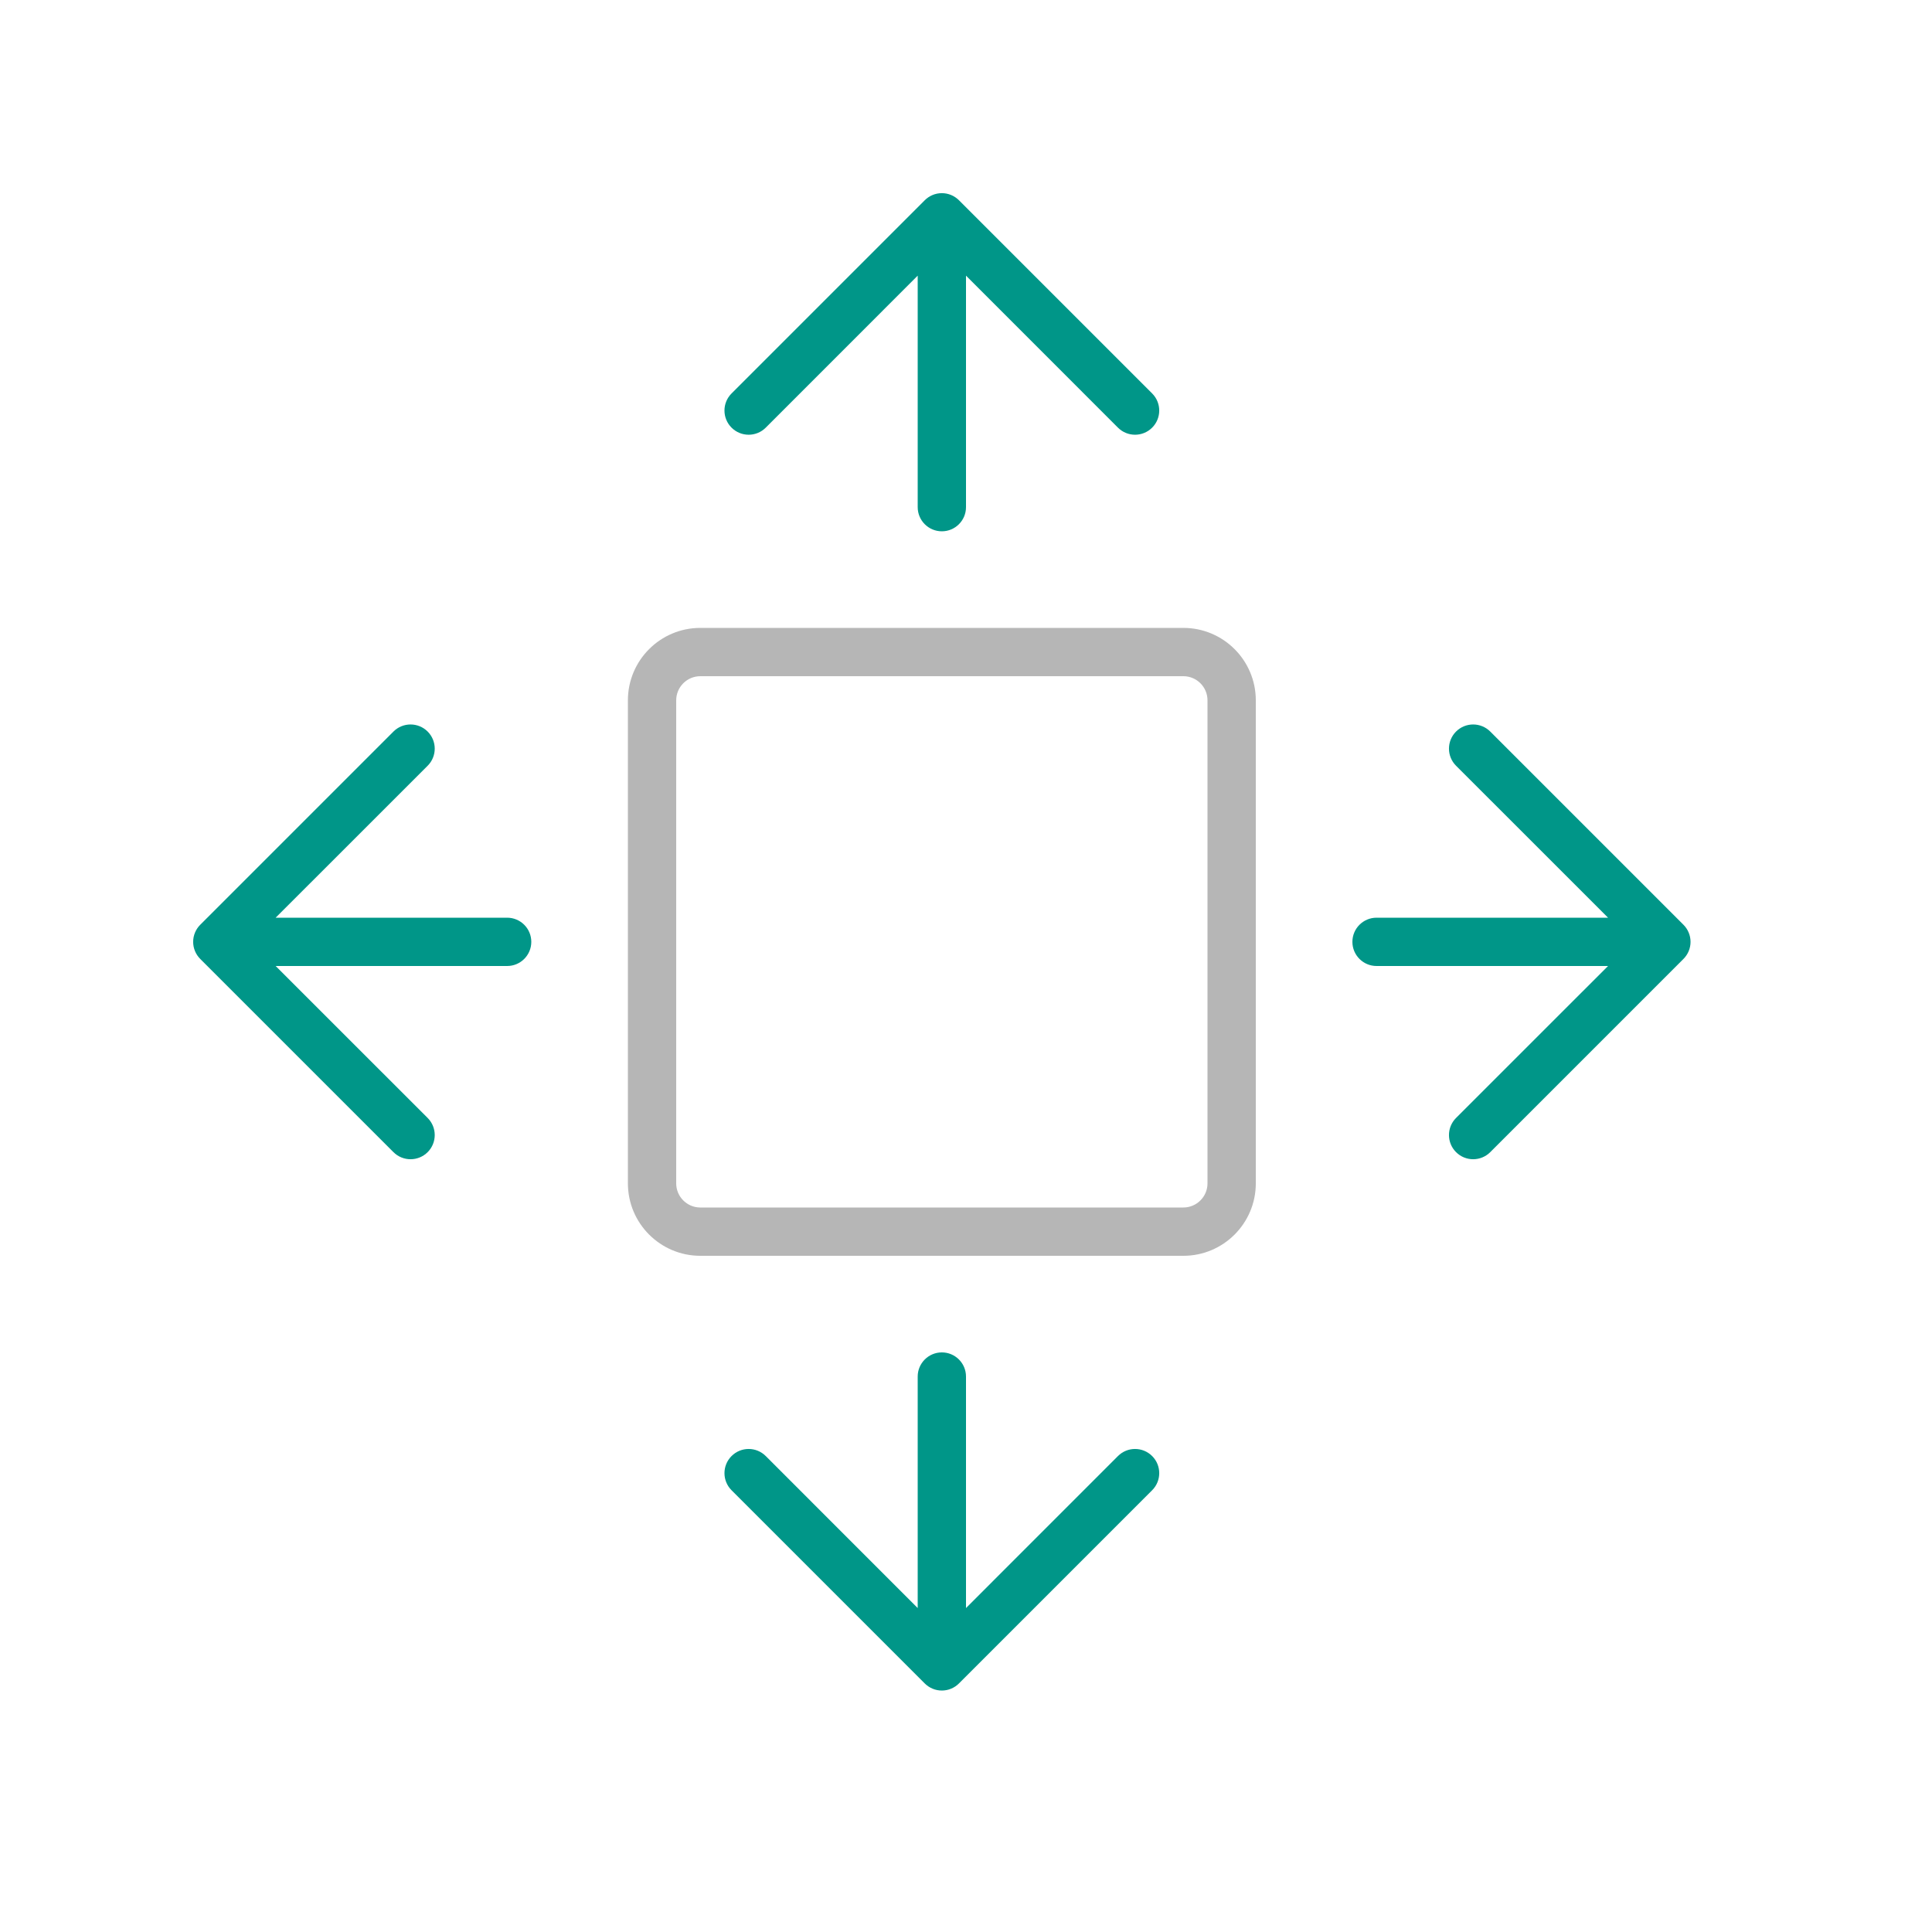
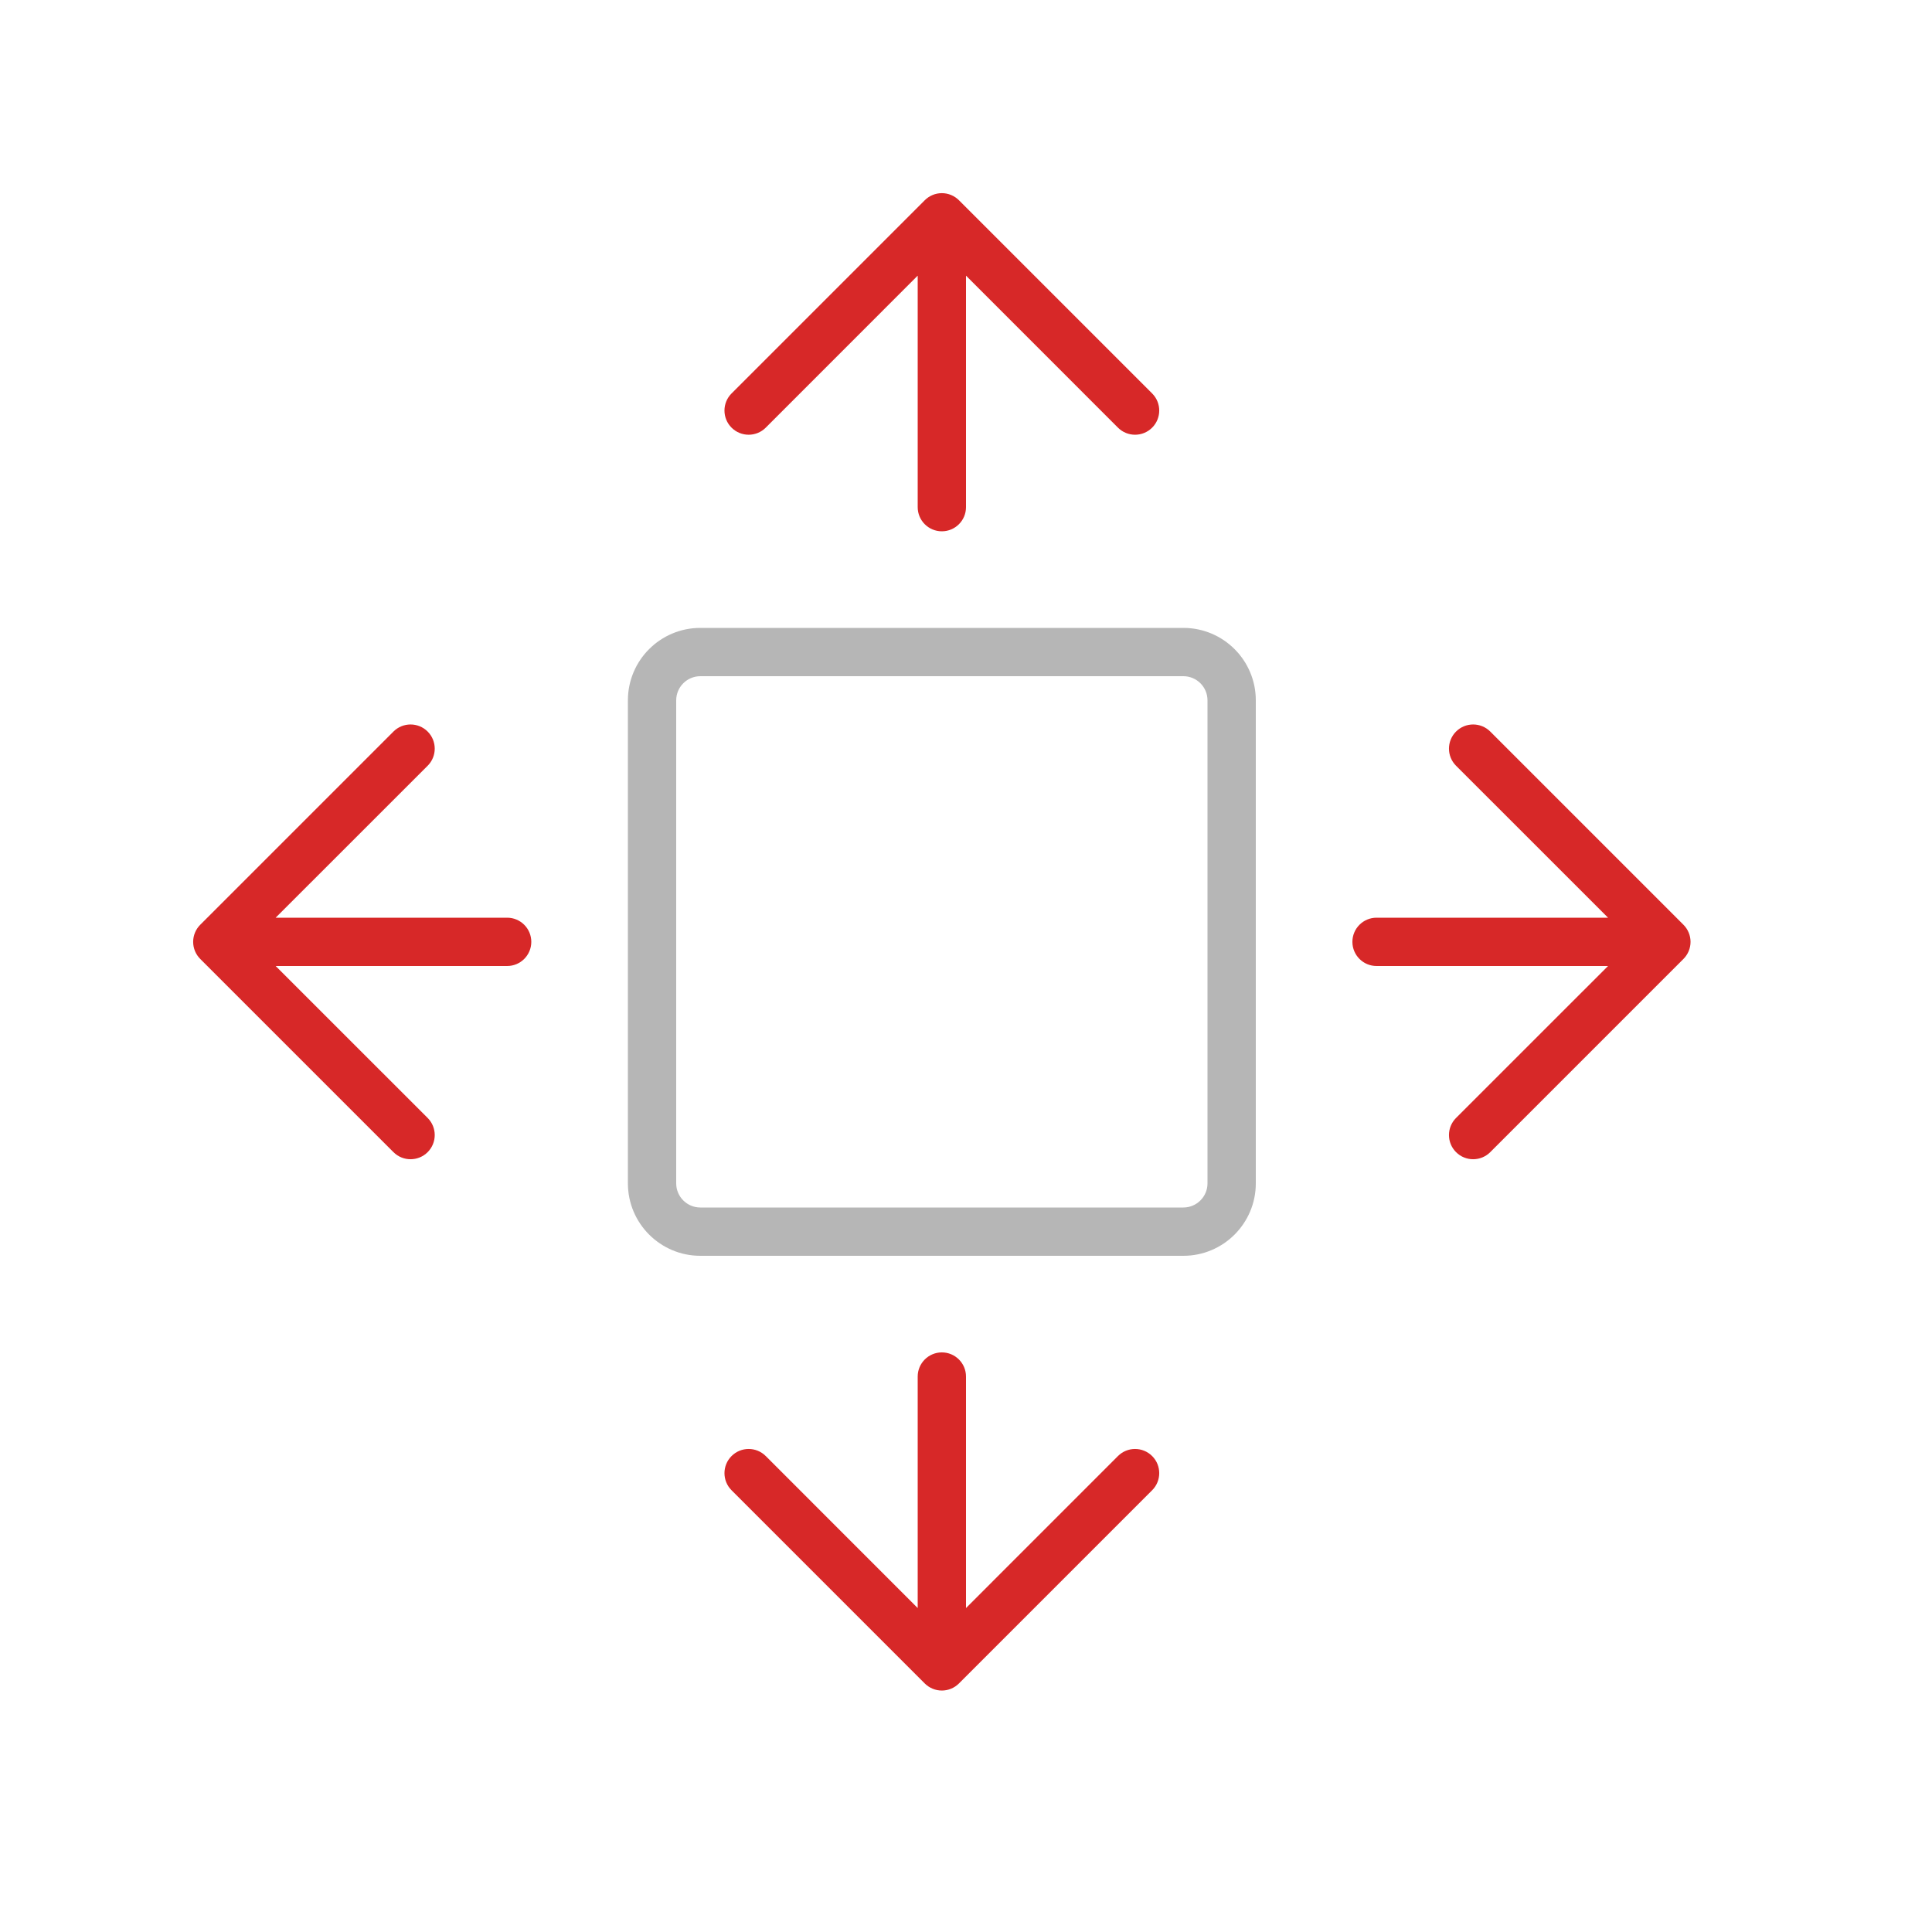
<svg xmlns="http://www.w3.org/2000/svg" width="40" height="40" viewBox="0 0 40 40">
-   <path d="M34.854,19.146l-4-4a.5.5,0,0,0-.708.708L33.293,19H28.5a.5.5,0,0,0,0,1h4.793l-3.147,3.146a.5.5,0,0,0,.708.708l4-4A.5.5,0,0,0,34.854,19.146Z" style="fill:#009688" />
-   <path d="M19.854,4.146a.5.5,0,0,0-.708,0l-4,4a.5.5,0,0,0,.708.708L19,5.707V10.5a.5.5,0,0,0,1,0V5.707l3.146,3.147a.5.5,0,0,0,.708-.708Z" style="fill:#009688" />
-   <path d="M23.146,30.146,20,33.293V28.5a.5.5,0,0,0-1,0v4.793l-3.146-3.147a.5.5,0,0,0-.708.708l4,4a.5.5,0,0,0,.708,0l4-4a.5.5,0,0,0-.708-.708Z" style="fill:#009688" />
-   <path d="M10.5,19H5.707l3.147-3.146a.5.5,0,0,0-.708-.708l-4,4a.5.5,0,0,0,0,.708l4,4a.5.5,0,0,0,.708-.708L5.707,20H10.5a.5.5,0,0,0,0-1Z" style="fill:#009688" />
+   <path d="M34.854,19.146l-4-4a.5.5,0,0,0-.708.708L33.293,19H28.5a.5.5,0,0,0,0,1h4.793l-3.147,3.146a.5.5,0,0,0,.708.708l4-4A.5.5,0,0,0,34.854,19.146Z" style="fill:#d72828" />
+   <path d="M19.854,4.146a.5.5,0,0,0-.708,0l-4,4a.5.5,0,0,0,.708.708L19,5.707V10.5a.5.5,0,0,0,1,0V5.707l3.146,3.147a.5.5,0,0,0,.708-.708Z" style="fill:#d72828" />
+   <path d="M23.146,30.146,20,33.293V28.5a.5.5,0,0,0-1,0v4.793l-3.146-3.147a.5.5,0,0,0-.708.708l4,4a.5.5,0,0,0,.708,0l4-4a.5.5,0,0,0-.708-.708Z" style="fill:#d72828" />
+   <path d="M10.5,19H5.707l3.147-3.146a.5.5,0,0,0-.708-.708l-4,4a.5.5,0,0,0,0,.708l4,4a.5.5,0,0,0,.708-.708L5.707,20H10.5a.5.5,0,0,0,0-1Z" style="fill:#d72828" />
  <path d="M24.5,26h-10A1.5,1.5,0,0,1,13,24.5v-10A1.5,1.5,0,0,1,14.5,13h10A1.5,1.5,0,0,1,26,14.5v10A1.5,1.5,0,0,1,24.5,26Zm-10-12a.5.5,0,0,0-.5.5v10a.5.5,0,0,0,.5.5h10a.5.5,0,0,0,.5-.5v-10a.5.5,0,0,0-.5-.5Z" style="fill:#b6b6b6" />
</svg>
